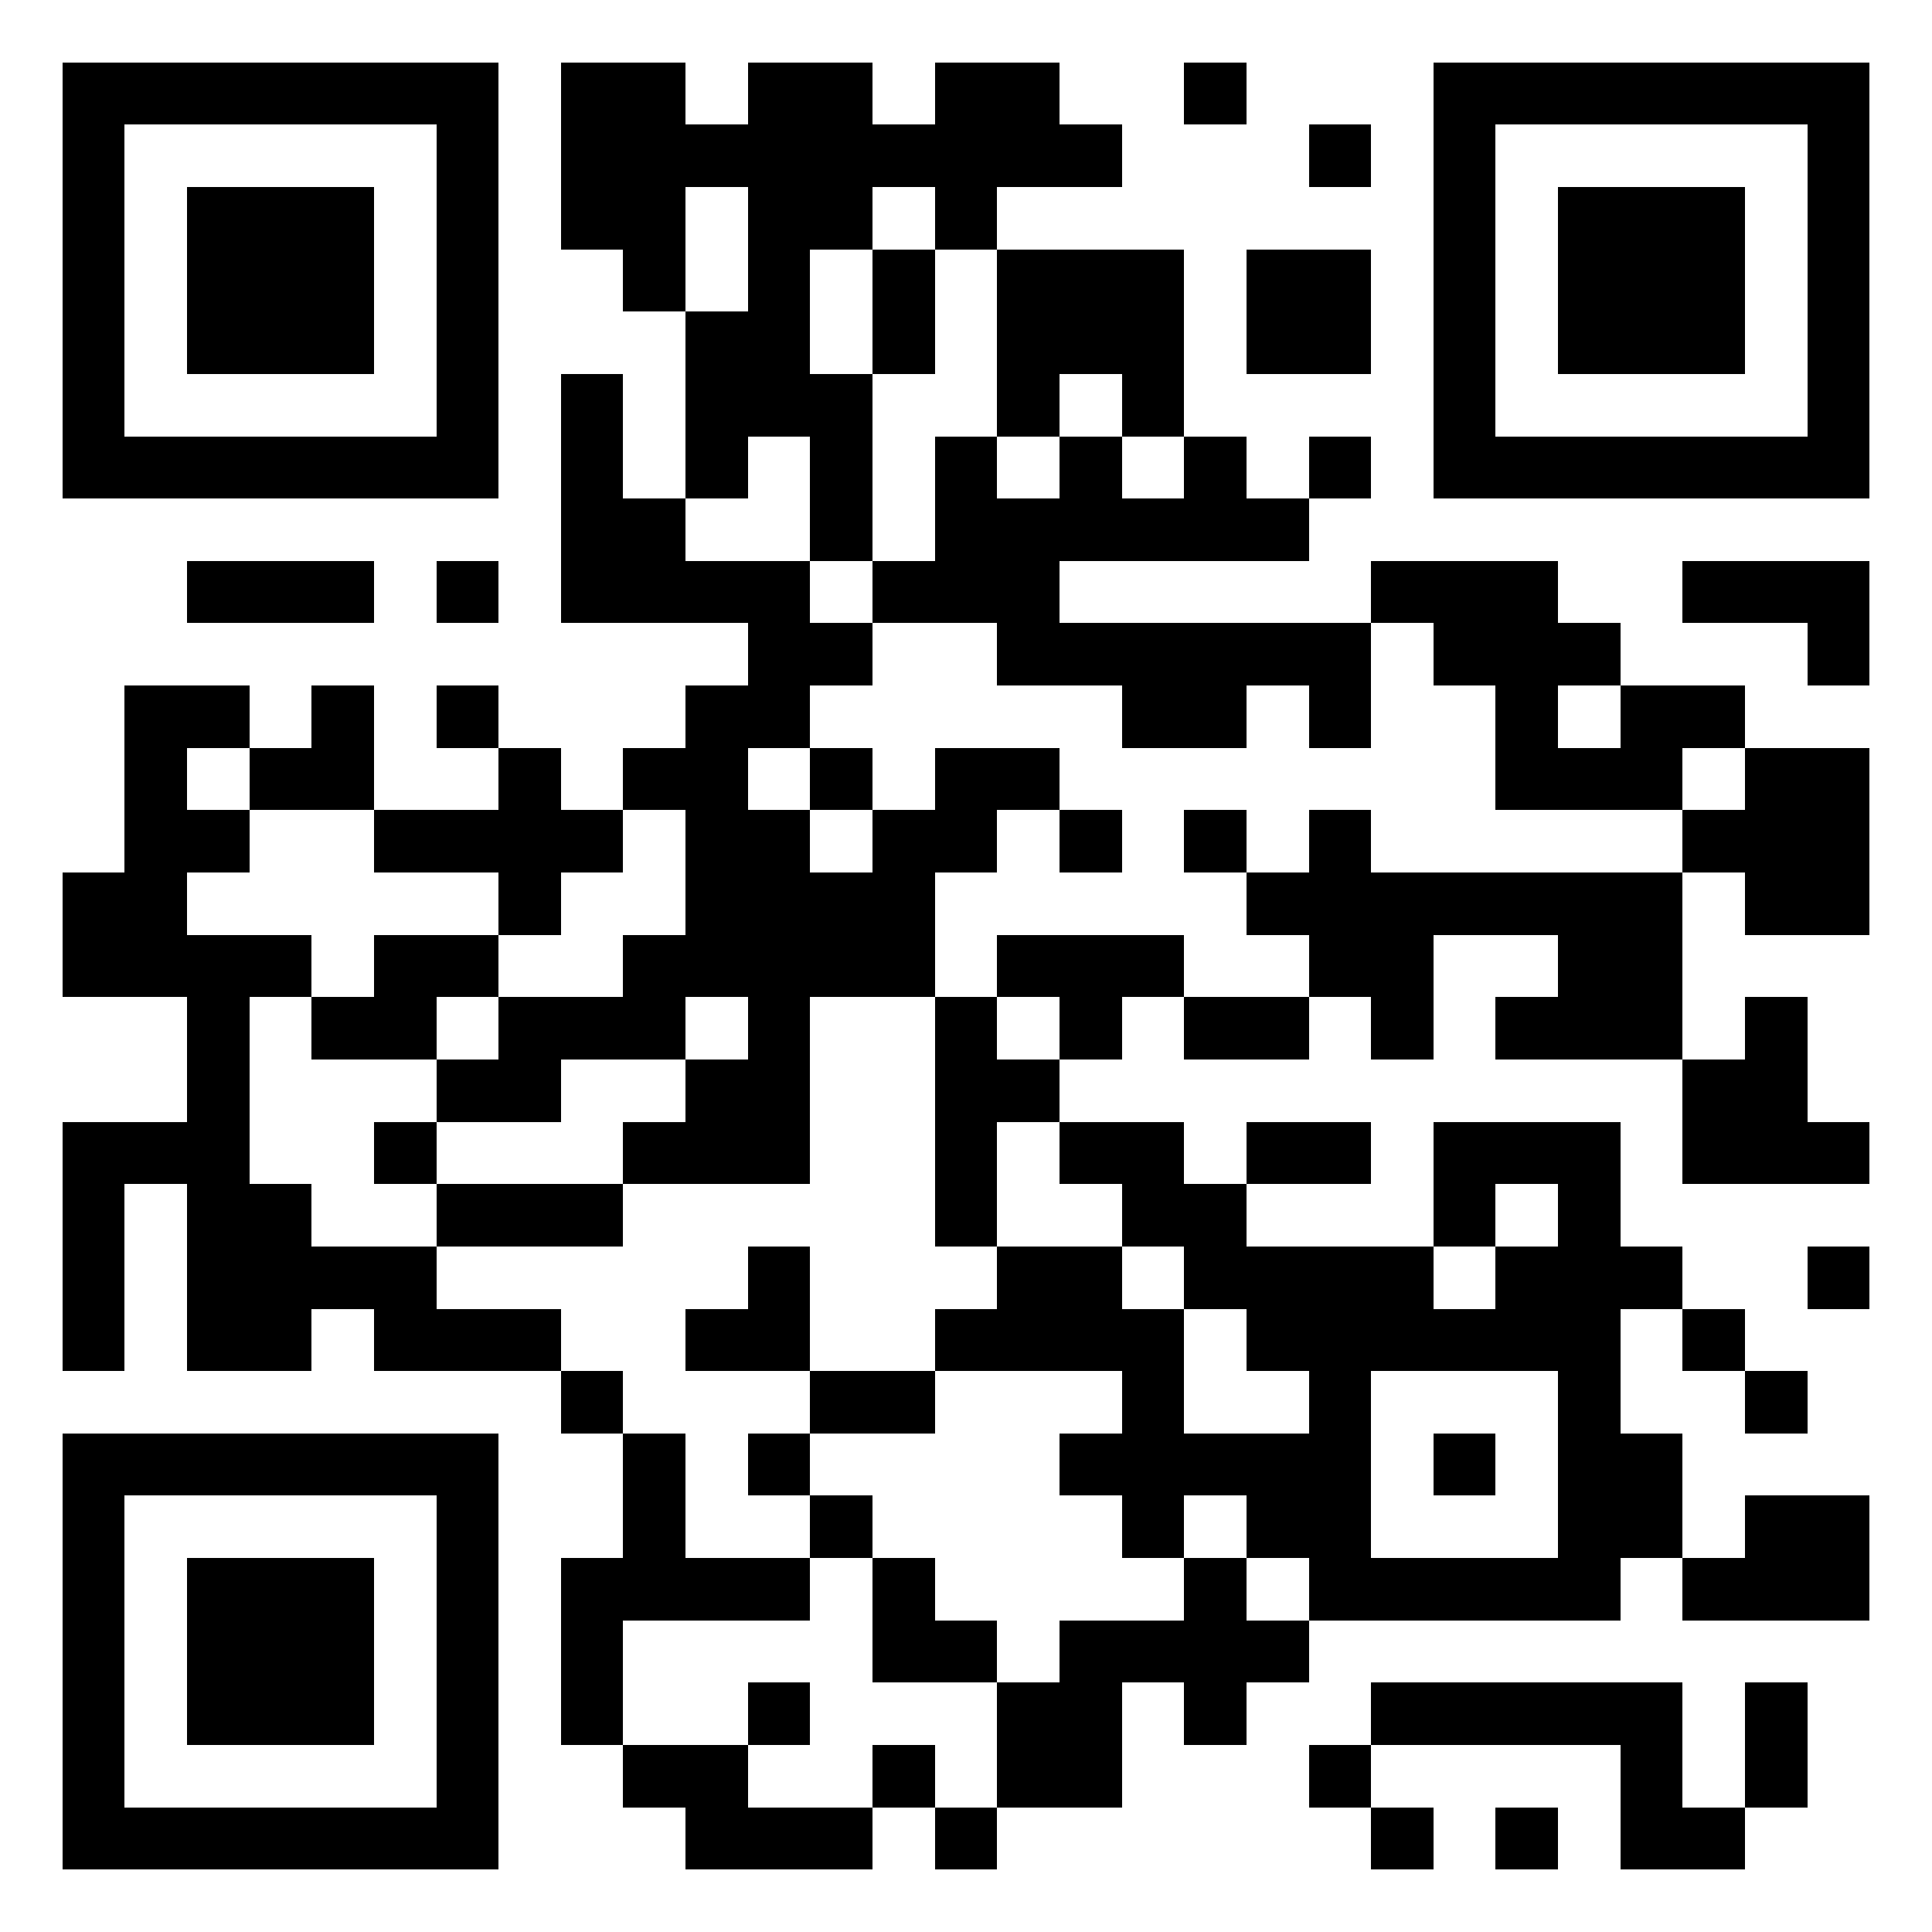
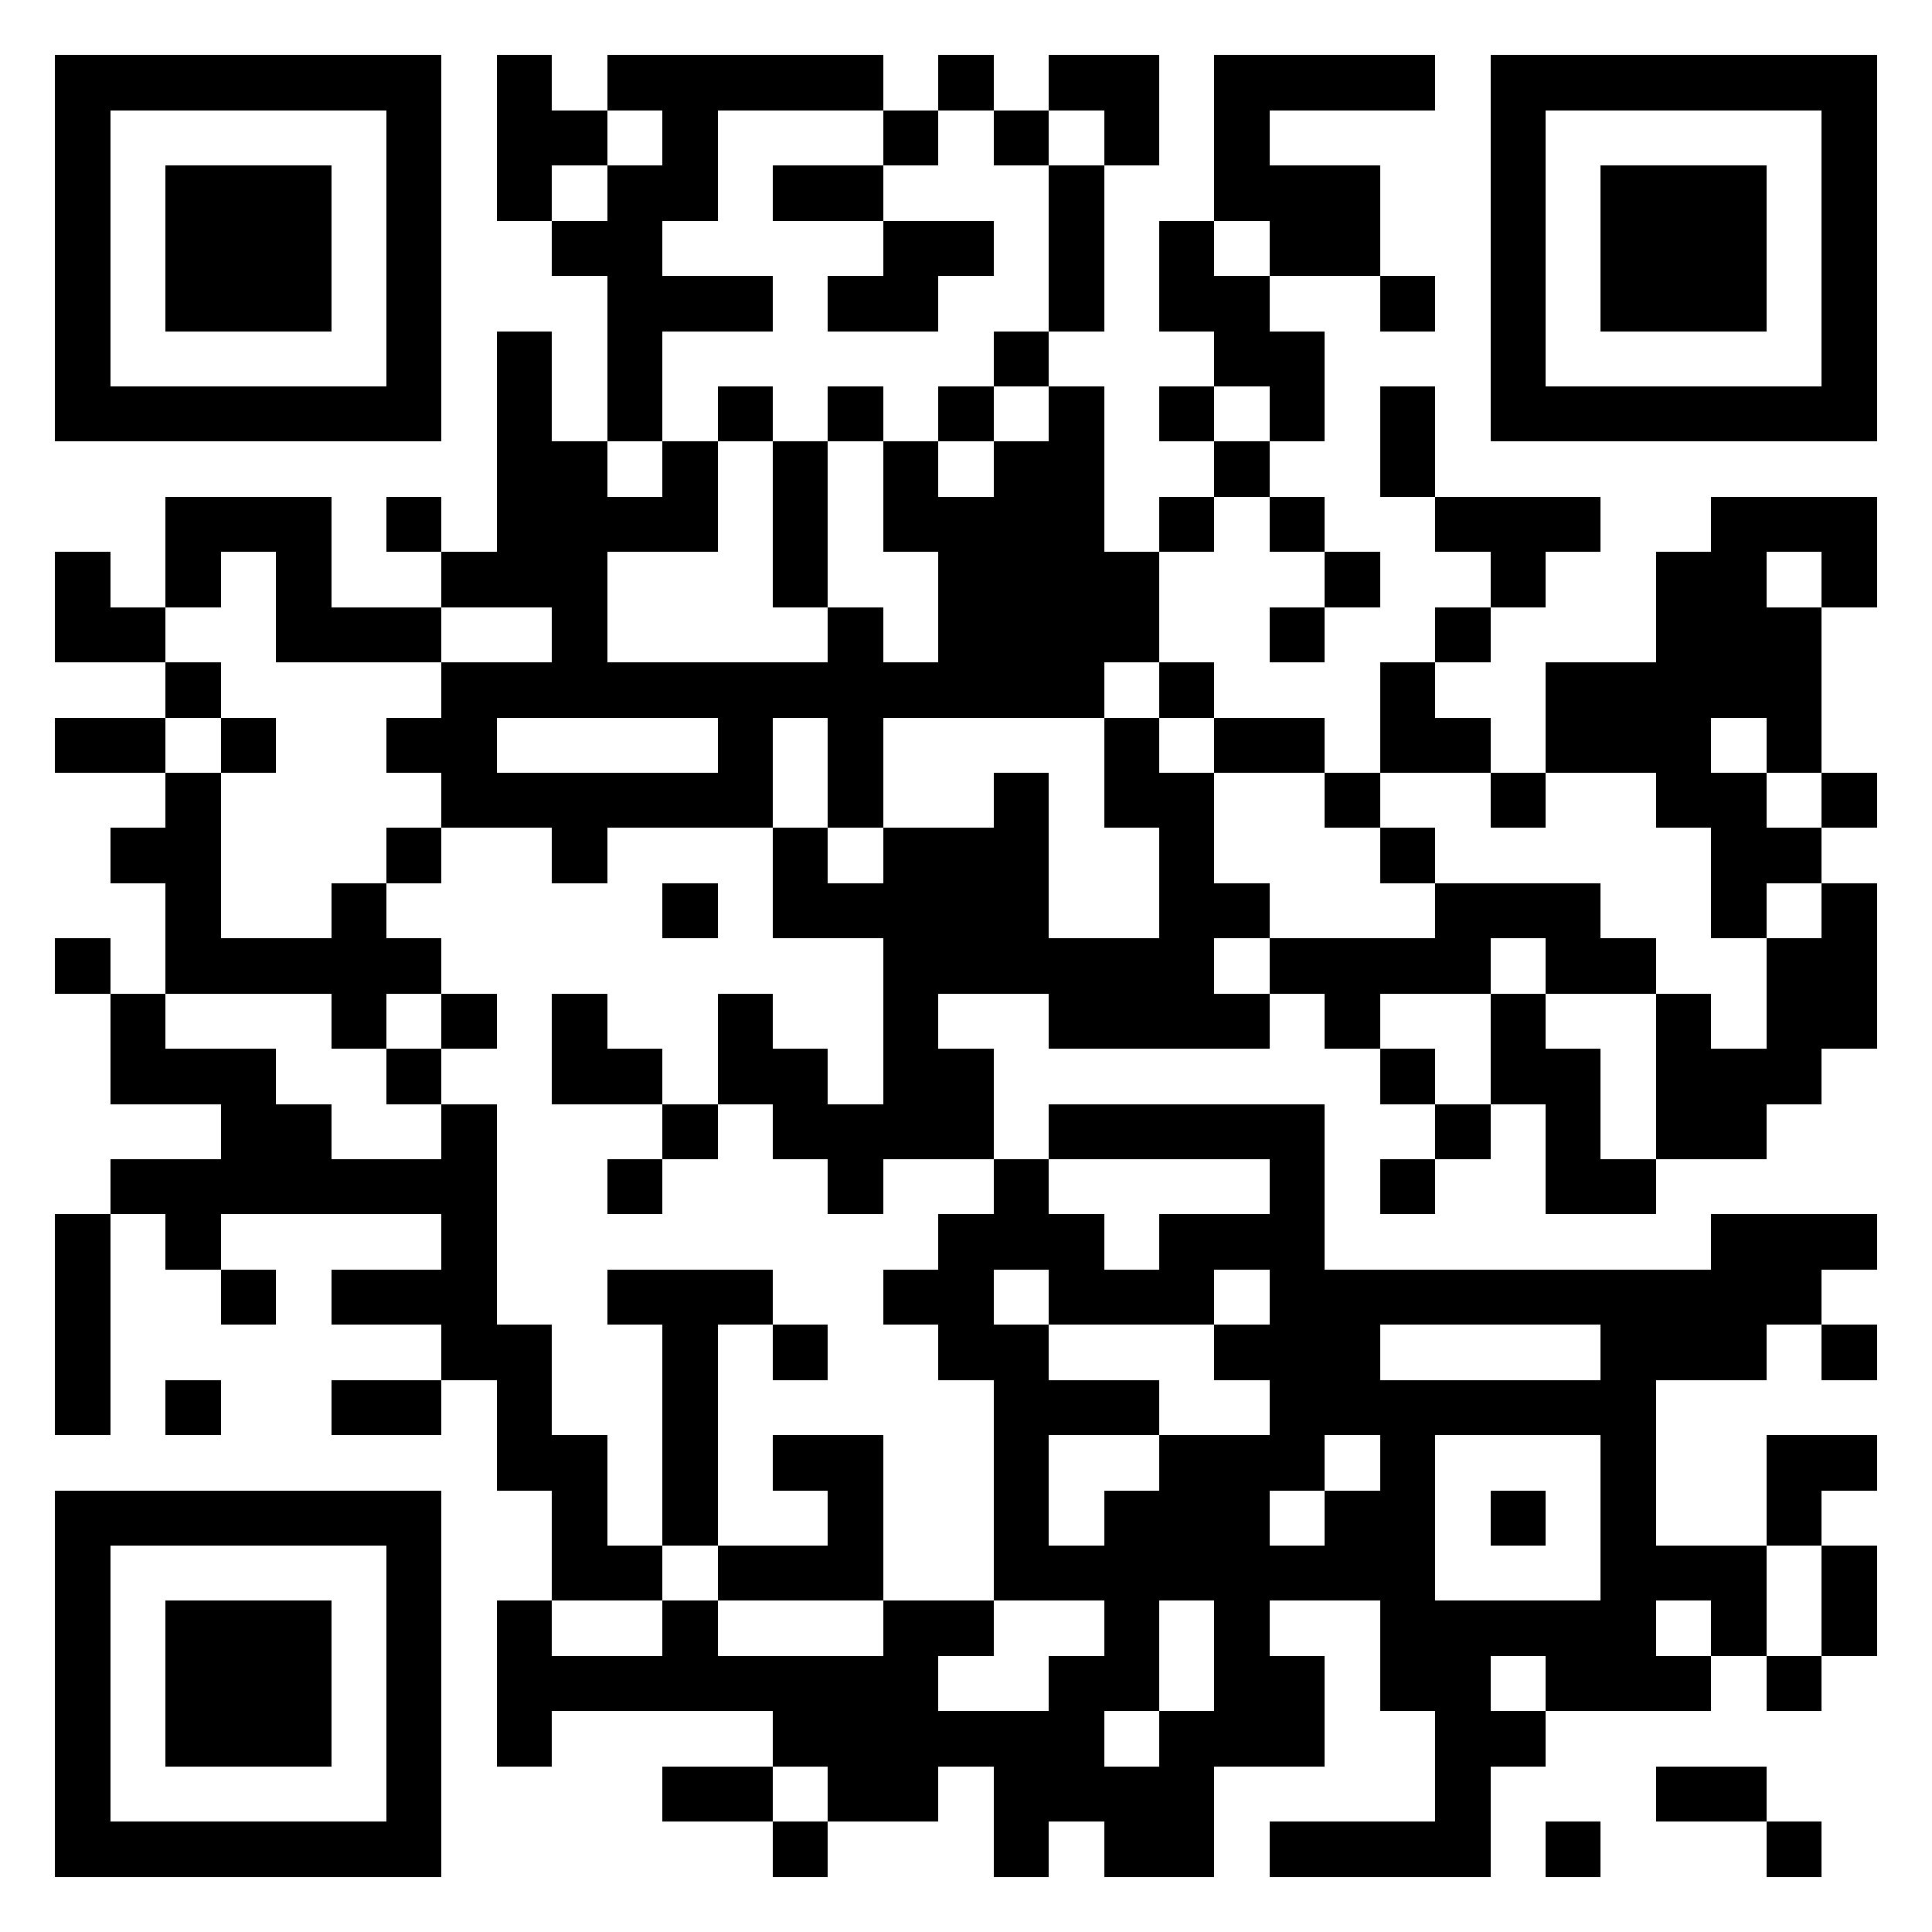
- <svg xmlns="http://www.w3.org/2000/svg" width="900" height="900" viewBox="0 0 31 31" shape-rendering="crispEdges">
-   <path fill="#ffffff" d="M0 0h31v31H0z" />
-   <path stroke="#000000" d="M1 1.5h7m1 0h2m1 0h2m1 0h2m2 0h1m3 0h7M1 2.5h1m5 0h1m1 0h9m3 0h1m1 0h1m5 0h1M1 3.5h1m1 0h3m1 0h1m1 0h2m1 0h2m1 0h1m7 0h1m1 0h3m1 0h1M1 4.5h1m1 0h3m1 0h1m2 0h1m1 0h1m1 0h1m1 0h3m1 0h2m1 0h1m1 0h3m1 0h1M1 5.5h1m1 0h3m1 0h1m3 0h2m1 0h1m1 0h3m1 0h2m1 0h1m1 0h3m1 0h1M1 6.5h1m5 0h1m1 0h1m1 0h3m2 0h1m1 0h1m4 0h1m5 0h1M1 7.5h7m1 0h1m1 0h1m1 0h1m1 0h1m1 0h1m1 0h1m1 0h1m1 0h7M9 8.5h2m2 0h1m1 0h6M3 9.5h3m1 0h1m1 0h4m1 0h3m5 0h3m2 0h3M12 10.5h2m2 0h6m1 0h3m3 0h1M2 11.5h2m1 0h1m1 0h1m3 0h2m5 0h2m1 0h1m2 0h1m1 0h2M2 12.5h1m1 0h2m2 0h1m1 0h2m1 0h1m1 0h2m7 0h3m1 0h2M2 13.5h2m2 0h4m1 0h2m1 0h2m1 0h1m1 0h1m1 0h1m5 0h3M1 14.5h2m5 0h1m2 0h4m5 0h7m1 0h2M1 15.5h4m1 0h2m2 0h5m1 0h3m2 0h2m2 0h2M3 16.5h1m1 0h2m1 0h3m1 0h1m2 0h1m1 0h1m1 0h2m1 0h1m1 0h3m1 0h1M3 17.5h1m3 0h2m2 0h2m2 0h2m10 0h2M1 18.5h3m2 0h1m3 0h3m2 0h1m1 0h2m1 0h2m1 0h3m1 0h3M1 19.5h1m1 0h2m2 0h3m5 0h1m2 0h2m3 0h1m1 0h1M1 20.5h1m1 0h4m5 0h1m3 0h2m1 0h4m1 0h3m2 0h1M1 21.5h1m1 0h2m1 0h3m2 0h2m2 0h4m1 0h6m1 0h1M9 22.5h1m3 0h2m3 0h1m2 0h1m3 0h1m2 0h1M1 23.5h7m2 0h1m1 0h1m4 0h5m1 0h1m1 0h2M1 24.5h1m5 0h1m2 0h1m2 0h1m4 0h1m1 0h2m3 0h2m1 0h2M1 25.5h1m1 0h3m1 0h1m1 0h4m1 0h1m4 0h1m1 0h5m1 0h3M1 26.5h1m1 0h3m1 0h1m1 0h1m4 0h2m1 0h4M1 27.5h1m1 0h3m1 0h1m1 0h1m2 0h1m3 0h2m1 0h1m2 0h5m1 0h1M1 28.5h1m5 0h1m2 0h2m2 0h1m1 0h2m3 0h1m4 0h1m1 0h1M1 29.5h7m3 0h3m1 0h1m6 0h1m1 0h1m1 0h2" />
+ <svg xmlns="http://www.w3.org/2000/svg" width="900" height="900" viewBox="0 0 35 35" shape-rendering="crispEdges">
+   <path fill="#ffffff" d="M0 0h35v35H0z" />
+   <path stroke="#000000" d="M1 1.5h7m1 0h1m1 0h5m1 0h1m1 0h2m1 0h4m1 0h7M1 2.5h1m5 0h1m1 0h2m1 0h1m3 0h1m1 0h1m1 0h1m1 0h1m4 0h1m5 0h1M1 3.5h1m1 0h3m1 0h1m1 0h1m1 0h2m1 0h2m3 0h1m2 0h3m2 0h1m1 0h3m1 0h1M1 4.5h1m1 0h3m1 0h1m2 0h2m4 0h2m1 0h1m1 0h1m1 0h2m2 0h1m1 0h3m1 0h1M1 5.5h1m1 0h3m1 0h1m3 0h3m1 0h2m2 0h1m1 0h2m2 0h1m1 0h1m1 0h3m1 0h1M1 6.5h1m5 0h1m1 0h1m1 0h1m6 0h1m3 0h2m3 0h1m5 0h1M1 7.5h7m1 0h1m1 0h1m1 0h1m1 0h1m1 0h1m1 0h1m1 0h1m1 0h1m1 0h1m1 0h7M9 8.5h2m1 0h1m1 0h1m1 0h1m1 0h2m2 0h1m2 0h1M3 9.5h3m1 0h1m1 0h4m1 0h1m1 0h4m1 0h1m1 0h1m2 0h3m2 0h3M1 10.5h1m1 0h1m1 0h1m2 0h3m3 0h1m2 0h4m3 0h1m2 0h1m2 0h2m1 0h1M1 11.5h2m2 0h3m2 0h1m4 0h1m1 0h4m2 0h1m2 0h1m3 0h3M3 12.5h1m4 0h12m1 0h1m3 0h1m2 0h5M1 13.5h2m1 0h1m2 0h2m4 0h1m1 0h1m4 0h1m1 0h2m1 0h2m1 0h3m1 0h1M3 14.5h1m4 0h6m1 0h1m2 0h1m1 0h2m2 0h1m2 0h1m2 0h2m1 0h1M2 15.5h2m3 0h1m2 0h1m3 0h1m1 0h3m2 0h1m3 0h1m5 0h2M3 16.5h1m2 0h1m5 0h1m1 0h5m2 0h2m3 0h3m2 0h1m1 0h1M1 17.5h1m1 0h5m8 0h6m1 0h4m1 0h2m2 0h2M2 18.5h1m3 0h1m1 0h1m1 0h1m2 0h1m2 0h1m2 0h4m1 0h1m2 0h1m2 0h1m1 0h2M2 19.5h3m2 0h1m2 0h2m1 0h2m1 0h2m7 0h1m1 0h2m1 0h3M4 20.5h2m2 0h1m3 0h1m1 0h4m1 0h5m2 0h1m1 0h1m1 0h2M2 21.5h7m2 0h1m3 0h1m2 0h1m4 0h1m1 0h1m2 0h2M1 22.5h1m1 0h1m4 0h1m8 0h3m1 0h3m7 0h3M1 23.5h1m2 0h1m1 0h3m2 0h3m2 0h2m1 0h3m1 0h10M1 24.5h1m6 0h2m2 0h1m1 0h1m2 0h2m3 0h3m4 0h3m1 0h1M1 25.5h1m1 0h1m2 0h2m1 0h1m2 0h1m5 0h3m2 0h7M9 26.5h2m1 0h1m1 0h2m2 0h1m2 0h3m1 0h1m3 0h1m2 0h2M1 27.5h7m2 0h1m1 0h1m2 0h1m2 0h1m1 0h3m1 0h2m1 0h1m1 0h1m2 0h1M1 28.5h1m5 0h1m2 0h2m1 0h3m2 0h8m3 0h3m1 0h1M1 29.5h1m1 0h3m1 0h1m1 0h1m2 0h1m3 0h2m2 0h1m1 0h1m2 0h5m1 0h1m1 0h1M1 30.5h1m1 0h3m1 0h1m1 0h8m2 0h2m1 0h2m1 0h2m1 0h3m1 0h1M1 31.5h1m1 0h3m1 0h1m1 0h1m4 0h6m1 0h3m2 0h2M1 32.5h1m5 0h1m4 0h2m1 0h2m1 0h4m4 0h1m3 0h2M1 33.5h7m6 0h1m3 0h1m1 0h2m1 0h4m1 0h1m3 0h1" />
</svg>
